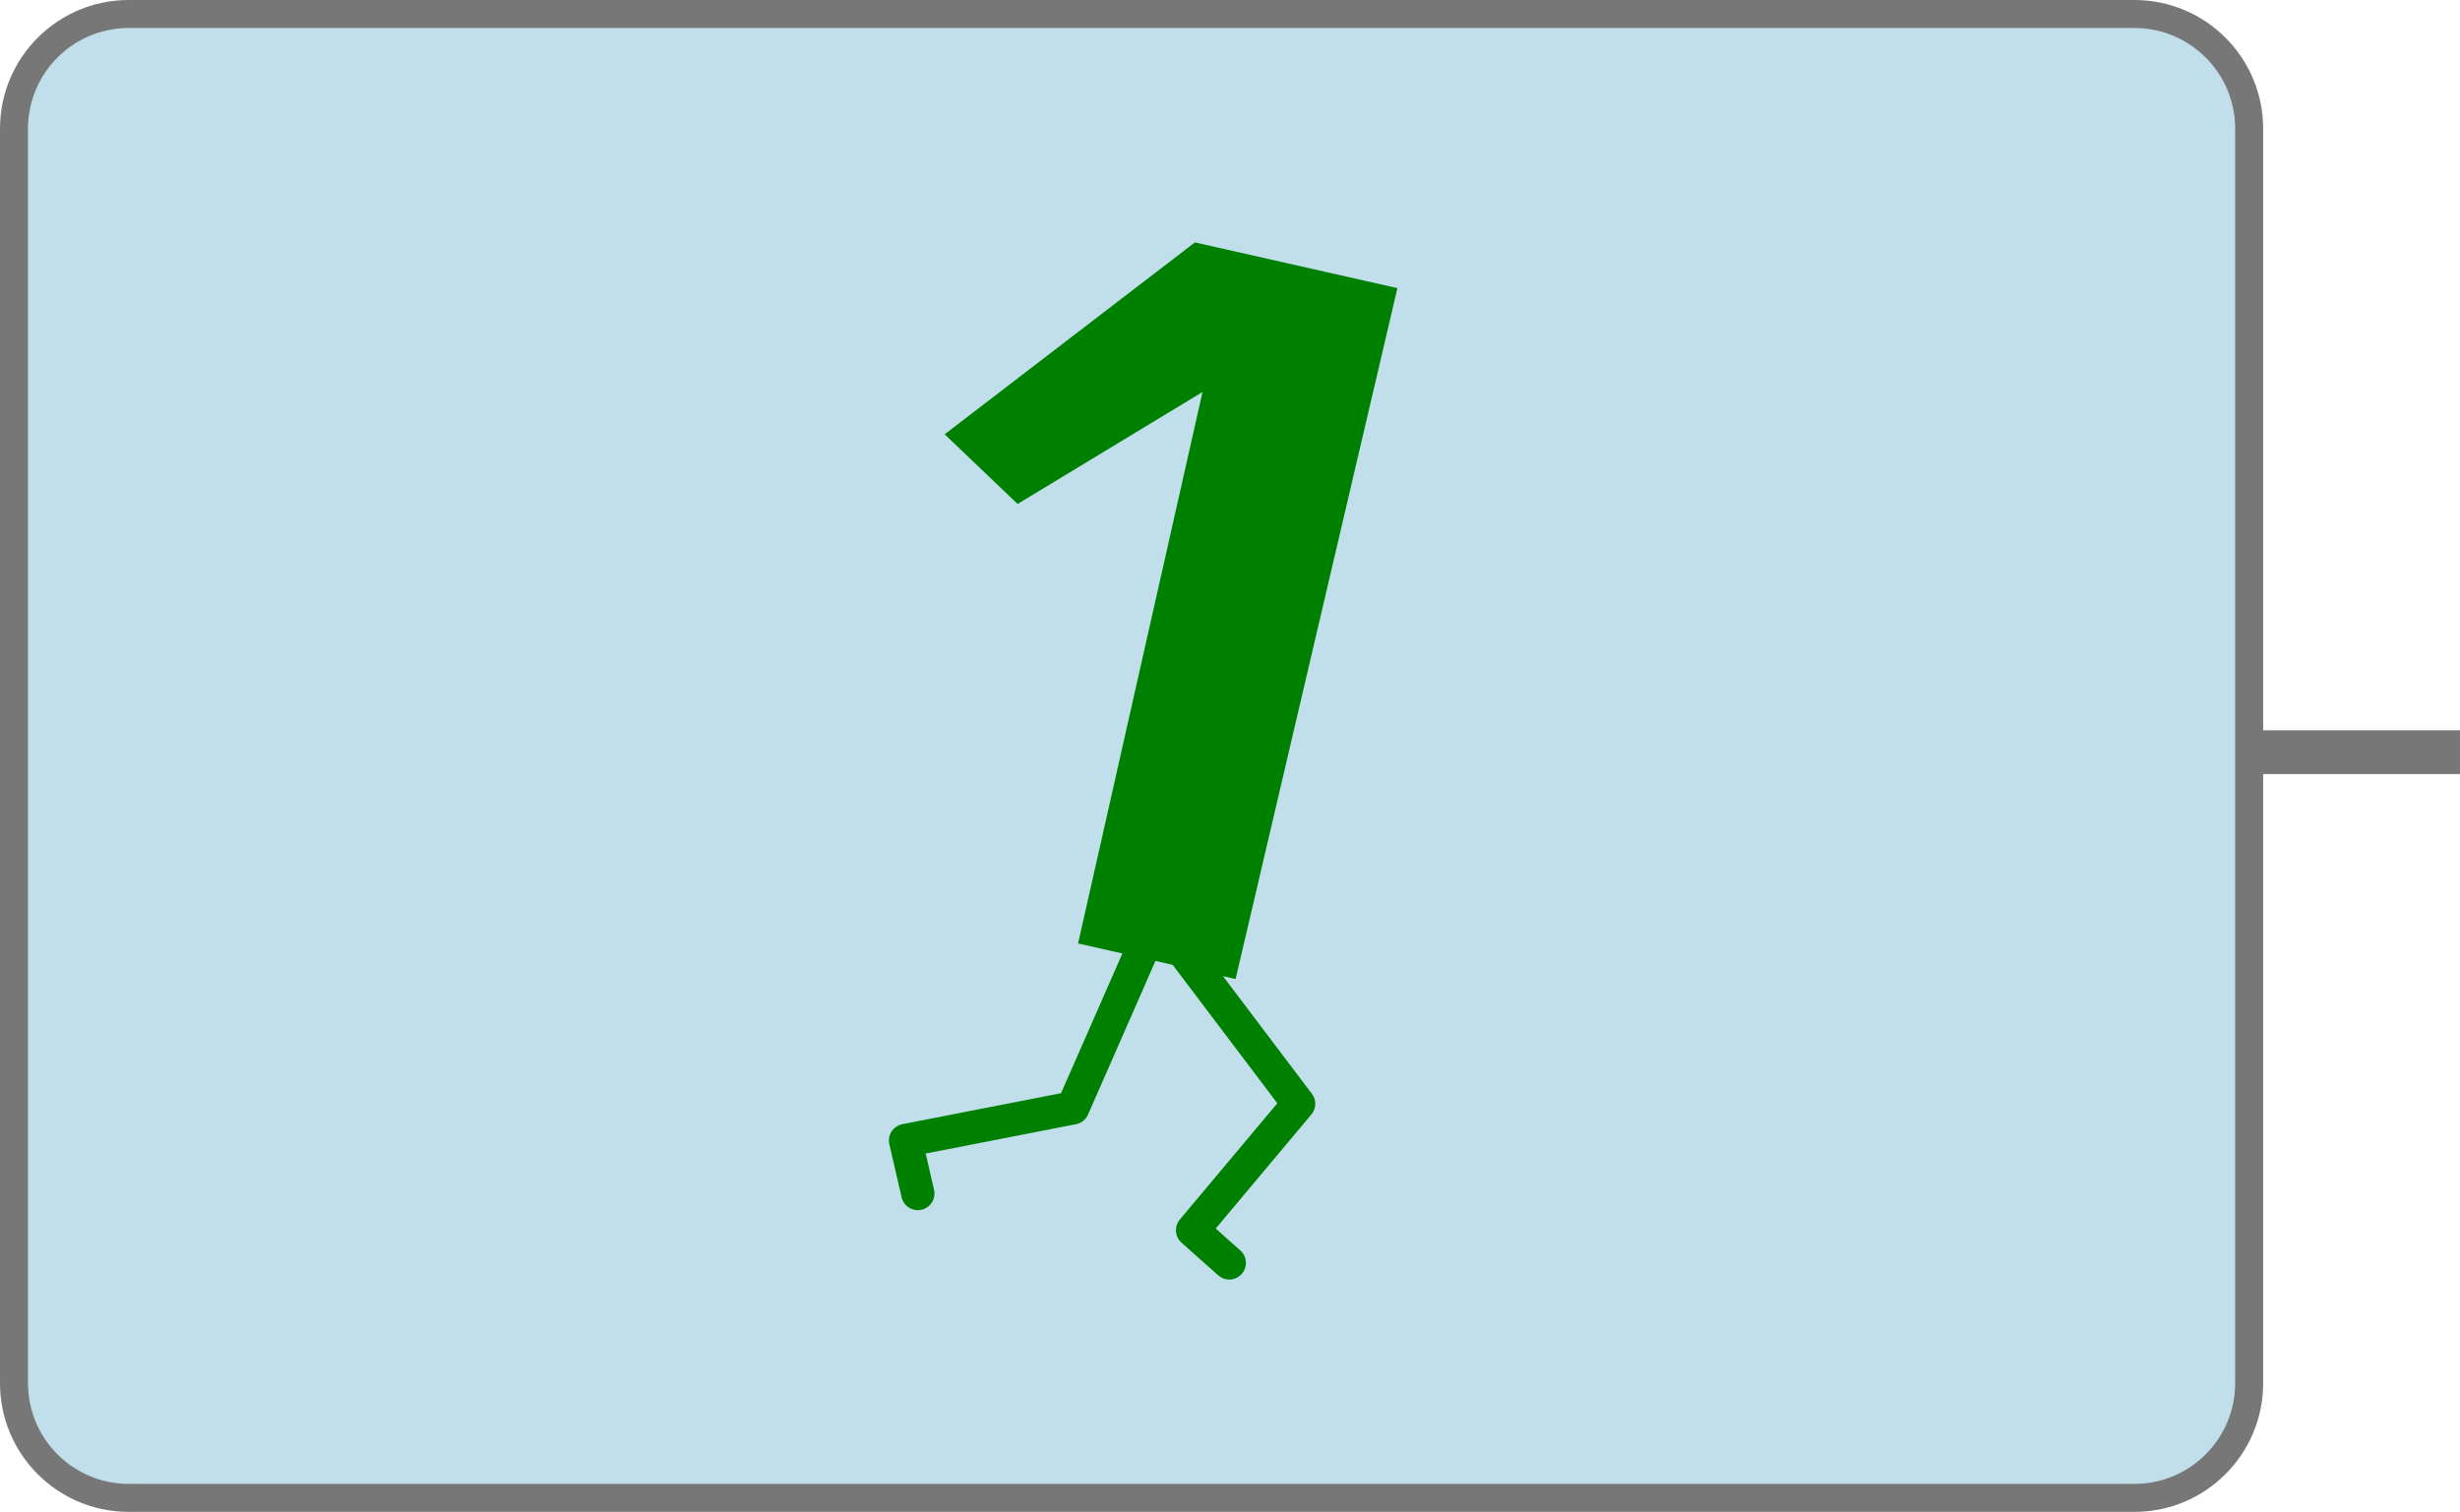
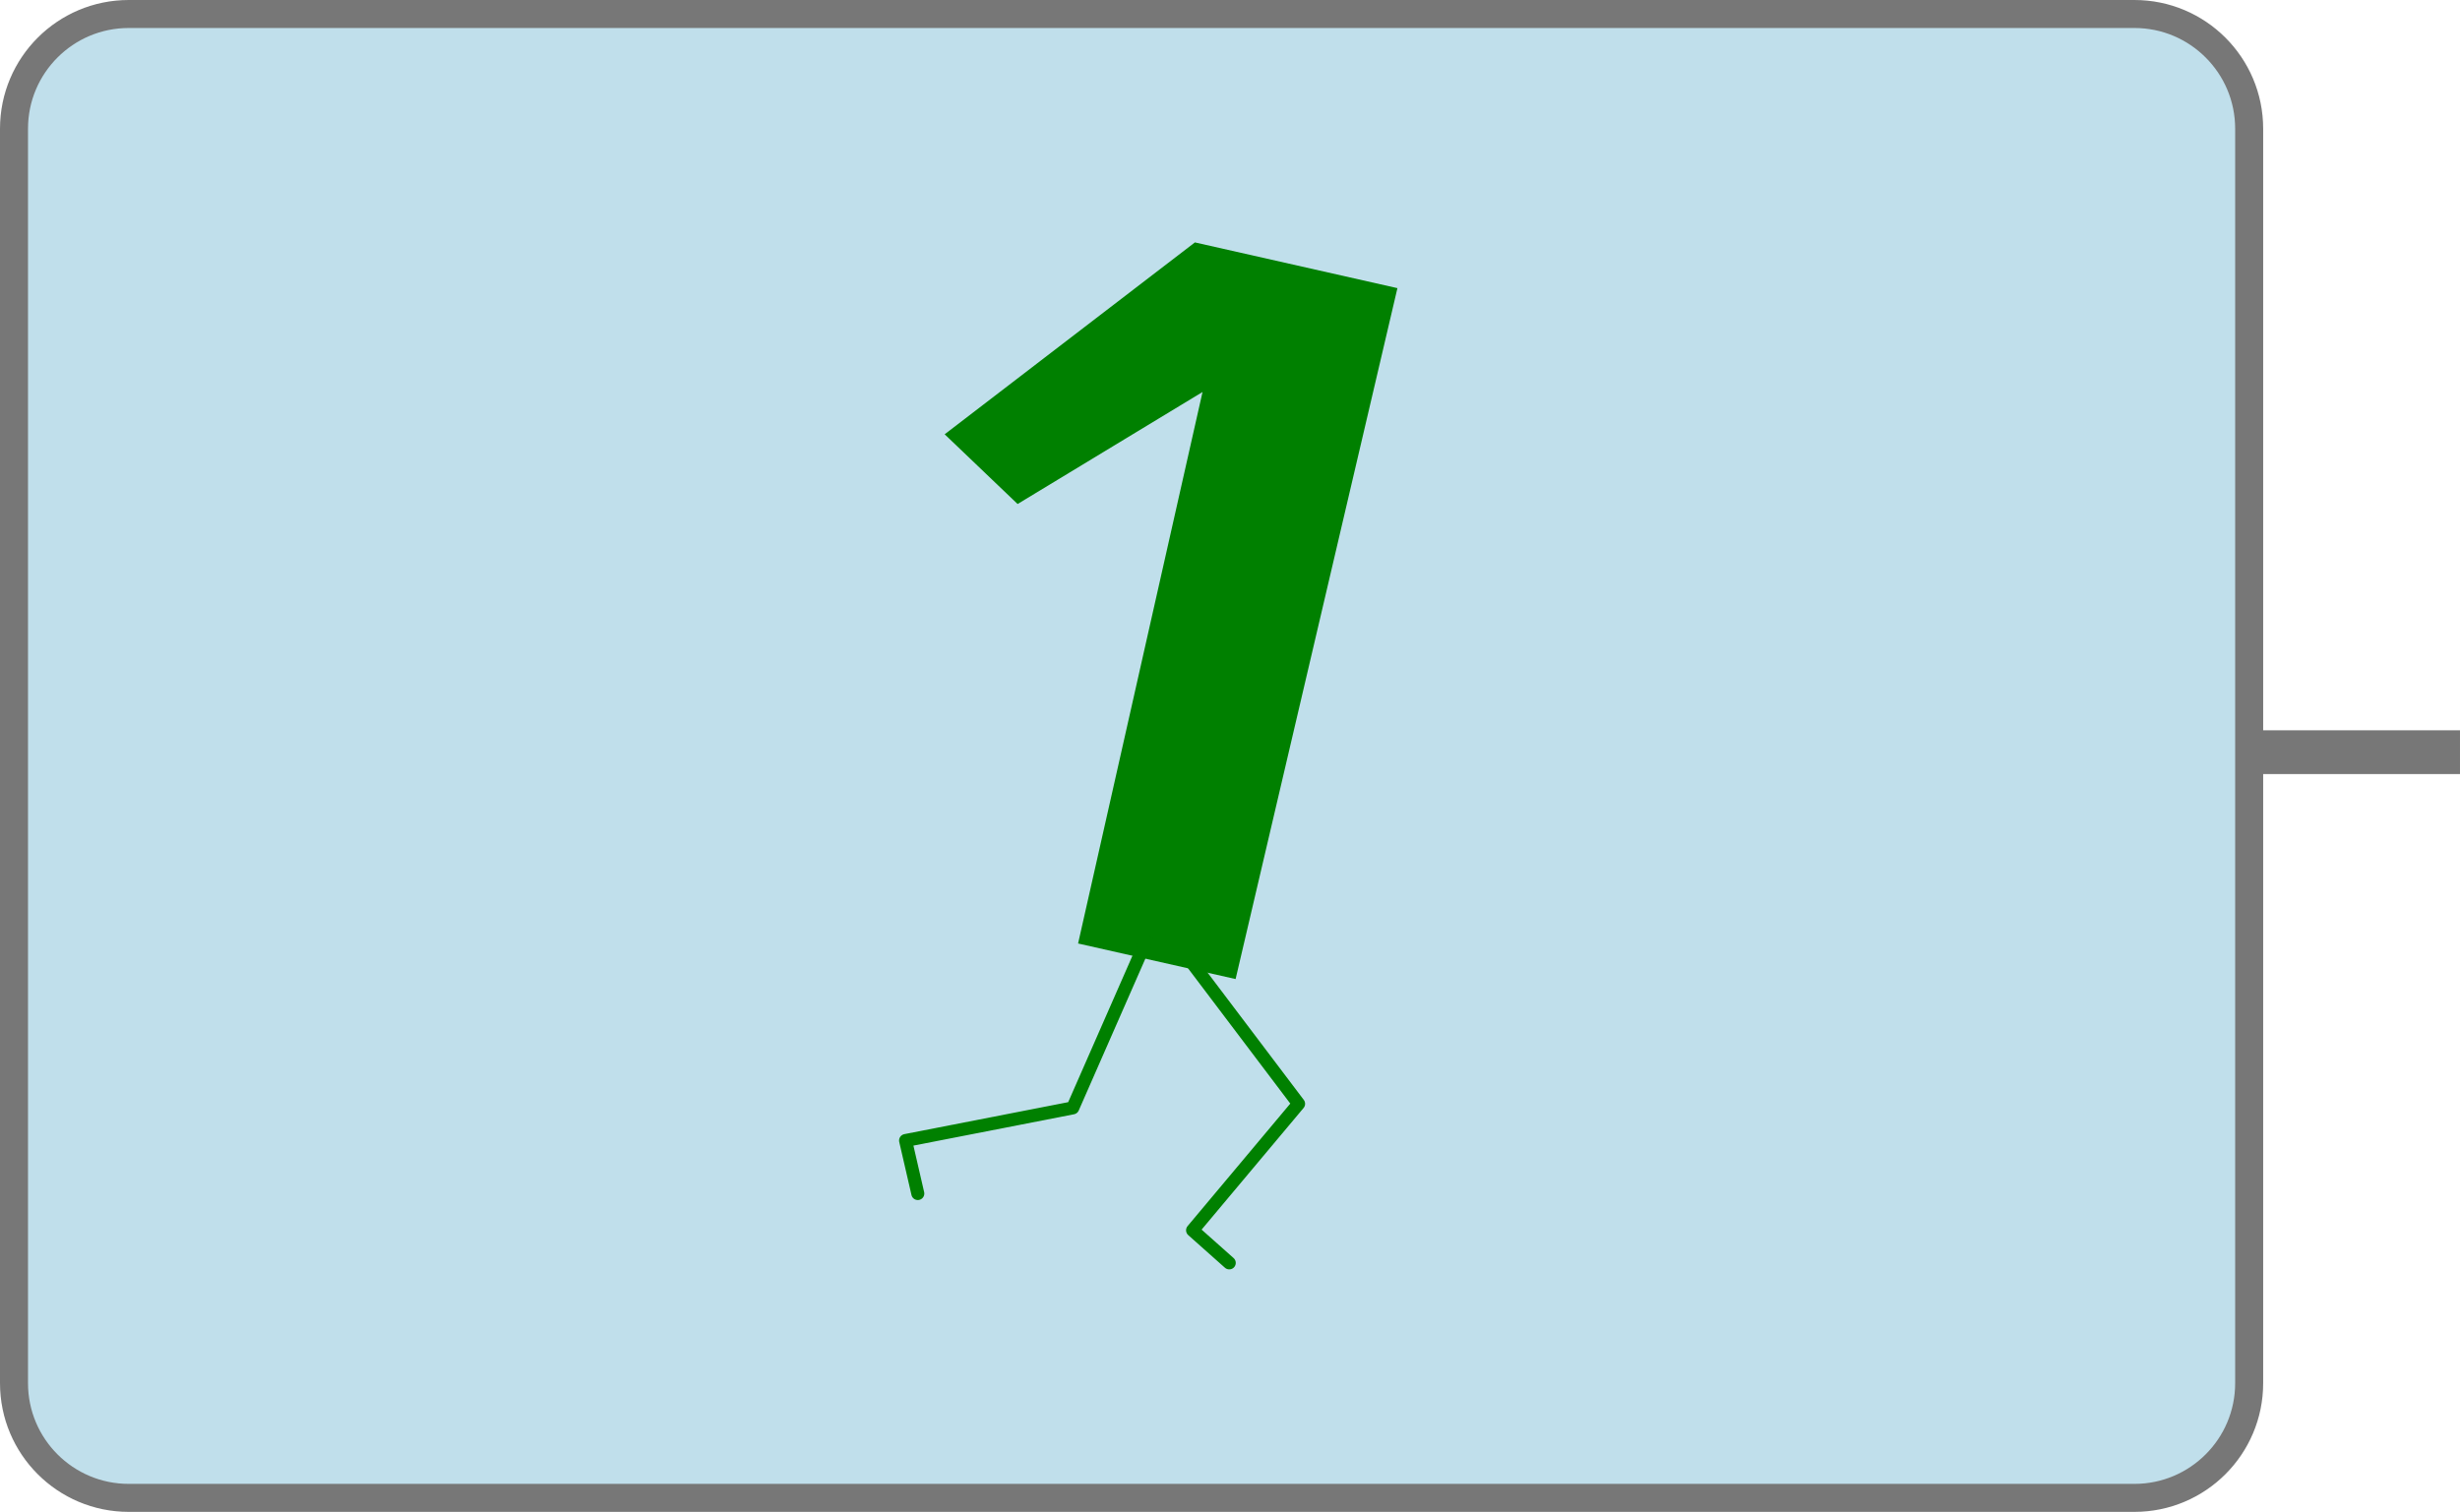
<svg xmlns="http://www.w3.org/2000/svg" width="117.269mm" height="72.091mm" viewBox="0 0 117.269 72.091" version="1.1" id="svg1548">
  <defs id="defs1542" />
  <g id="layer1" style="display:inline;opacity:1" transform="translate(68.72245,-42.48443)">
    <rect ry="5.47" y="43.152" x="-68.055" height="70.756" width="106.551" id="rect861" style="fill:#c0dfeb;fill-opacity:1;stroke:#777777;stroke-width:1.335;stroke-linejoin:round;stroke-miterlimit:4;stroke-dasharray:none;stroke-opacity:1" />
    <path id="path865-3-6" d="m 38.557,78.351 h 9.989" style="display:inline;fill:none;stroke:#777777;stroke-width:2.087;stroke-linecap:butt;stroke-linejoin:miter;stroke-miterlimit:4;stroke-dasharray:none;stroke-opacity:1" />
-     <path d="m -23.69,63.193 11.929,-9.15 9.654,2.18 -7.714,32.945 -7.509,-1.696 5.933,-26.297 -8.816,5.341 z" id="path4" style="fill:#008000;fill-rule:evenodd;stroke-width:0.282" />
-     <path d="m -12.845,87.142 6.027,7.975 -5.054,6.03 1.749,1.556 m -3.96,-15.367 -3.499,7.975 -7.971,1.556 0.583,2.528" id="path6" style="fill:none;stroke:#008000;stroke-width:1.587;stroke-linecap:round;stroke-linejoin:round;stroke-miterlimit:4;stroke-dasharray:none" />
+     <g id="g842" transform="matrix(0.2822181,0,0,0.2822181,-25.86354,54.04356)">
+       <path d="M 7.702,32.42 49.971,-2.7537751e-4 84.179,7.725 56.846,124.461 30.239,118.452 51.26,25.272 20.023,44.199 Z" id="path4-3" style="fill:#008000;fill-rule:evenodd" />
+       <path d="m 46.13,117.281 21.355,28.257 -17.909,21.368 6.197,5.513 m -14.032,-54.45 -12.4,28.26 -28.242,5.513 2.067,8.959" id="path6-6" style="fill:none;stroke:#008000;stroke-width:2.196;stroke-linecap:round;stroke-linejoin:round" />
+     </g>
  </g>
</svg>
